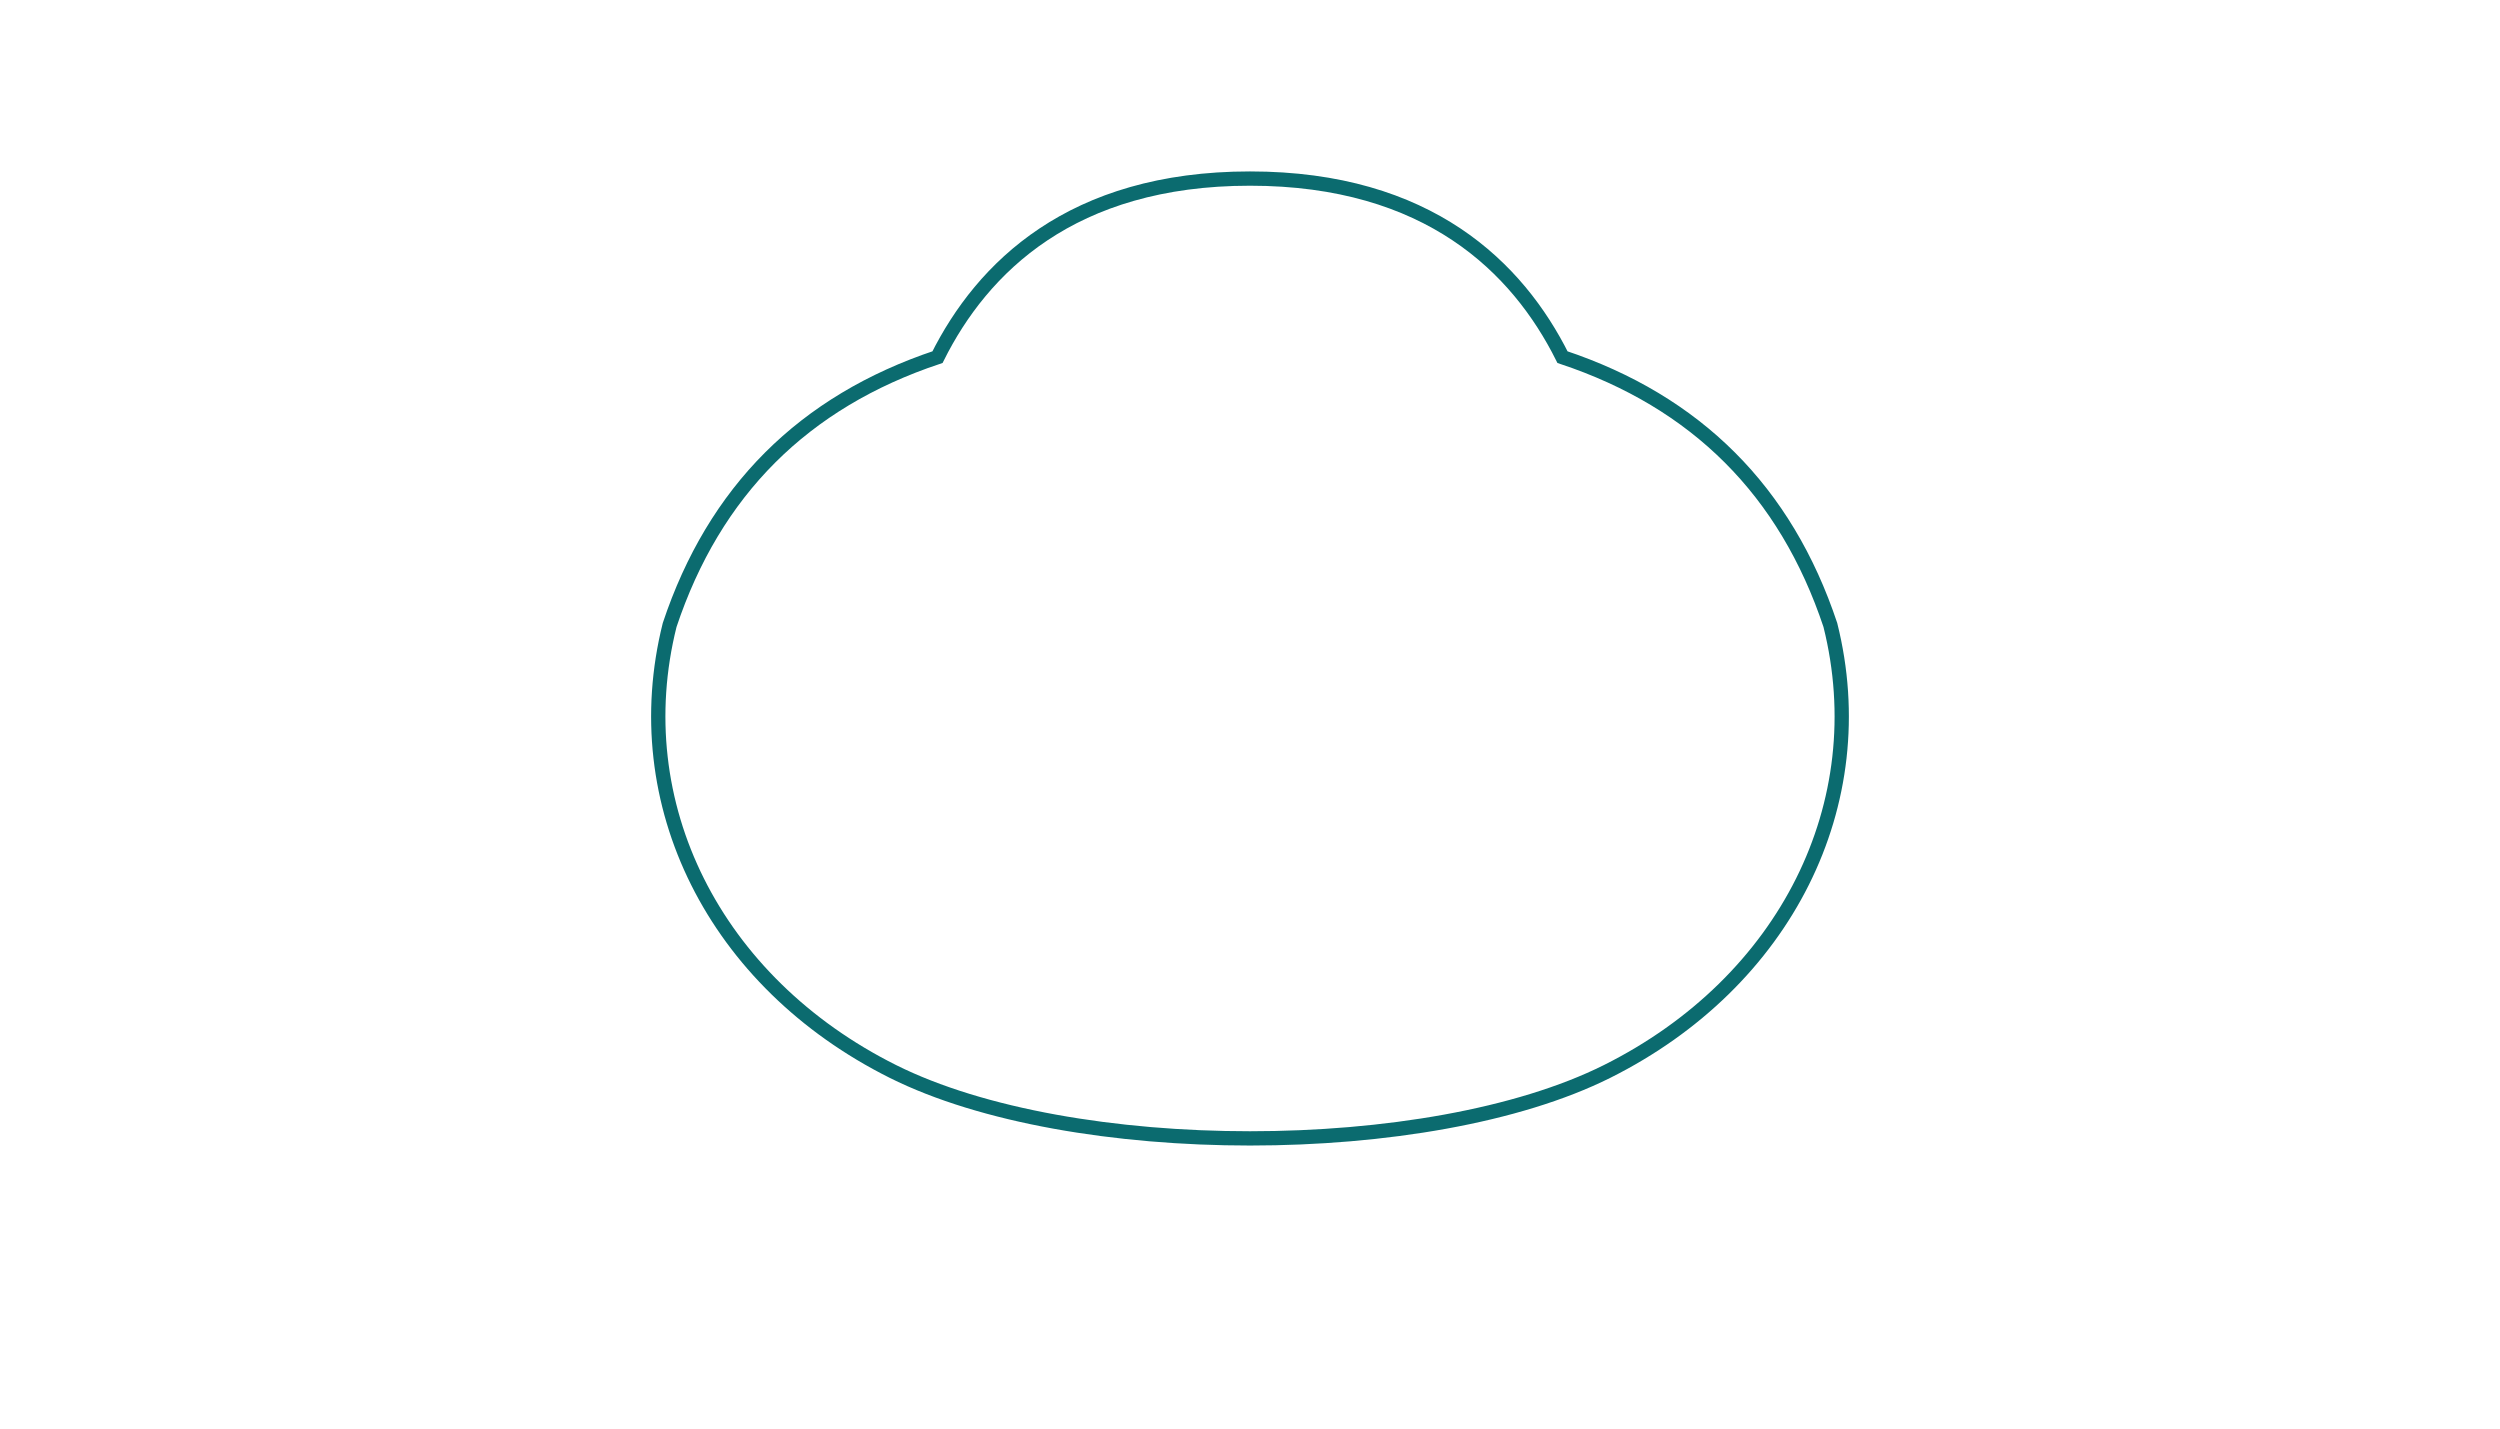
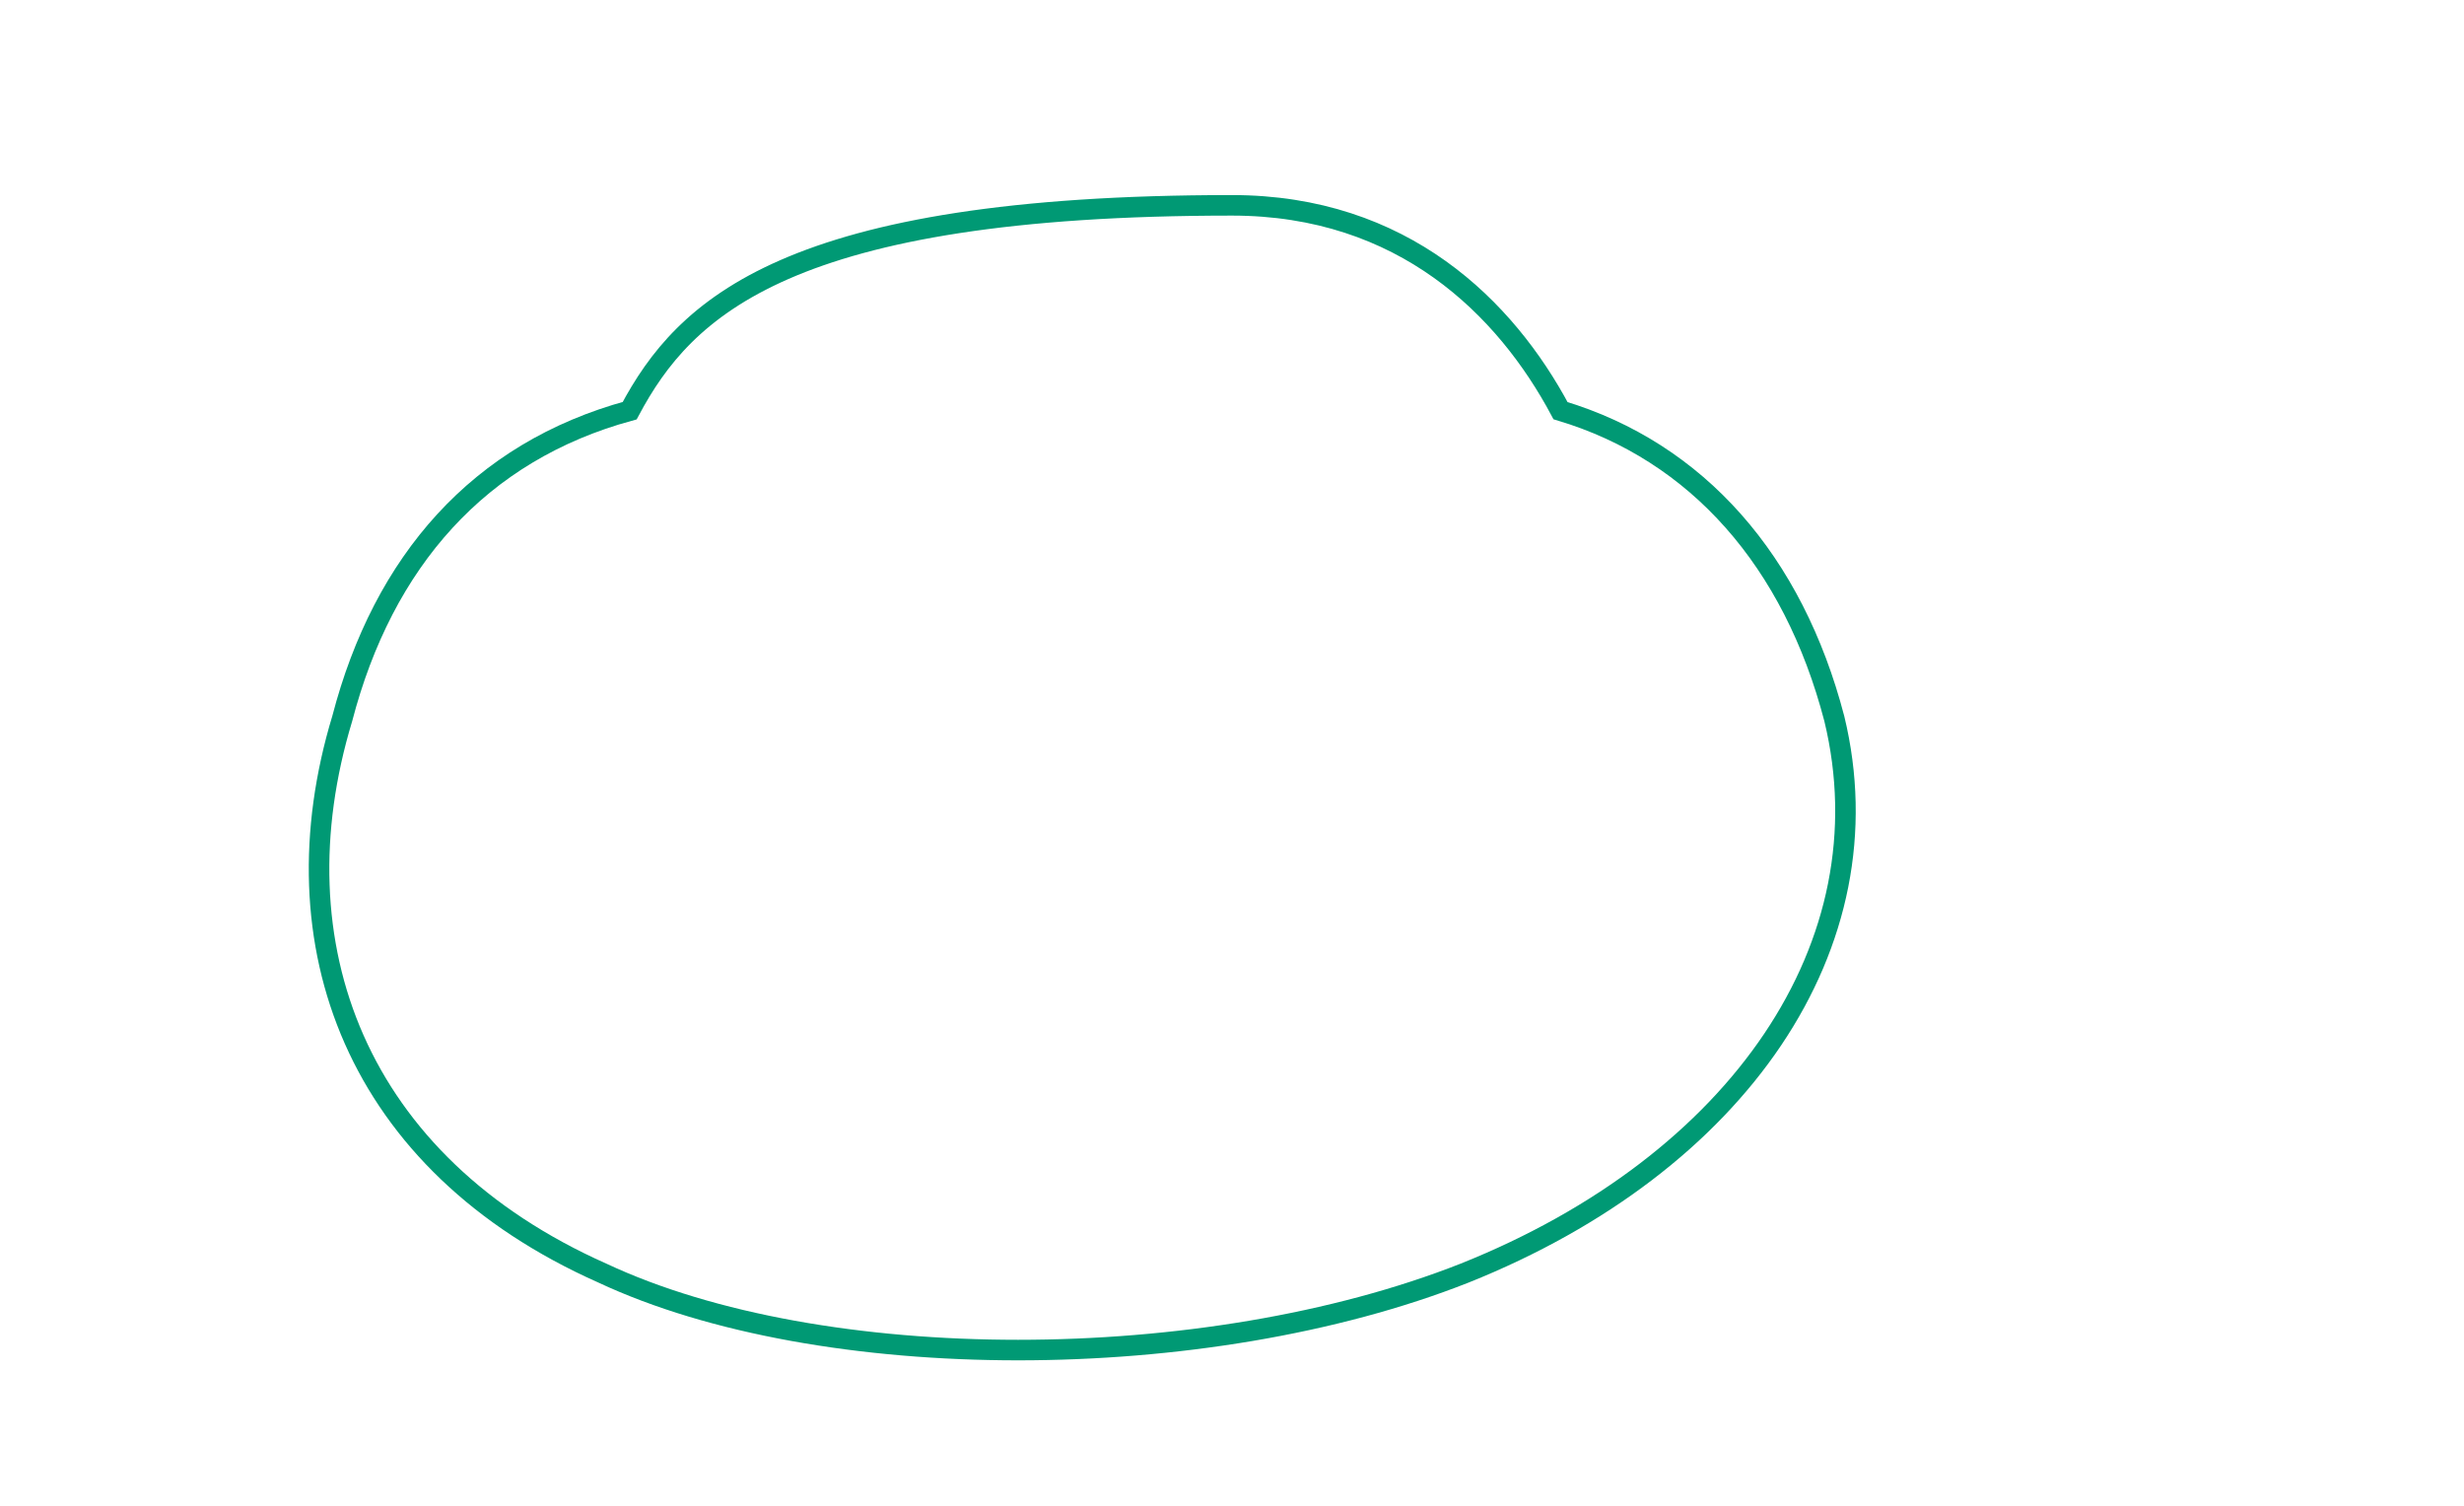
- <svg xmlns="http://www.w3.org/2000/svg" width="280" height="160" viewBox="0 0 280 160" fill="none">
-   <path d="M140 20 C160 20, 170 30, 175 40 C190 45, 200 55, 205 70 C210 90, 200 110, 180 120 C160 130, 120 130, 100 120 C80 110, 70 90, 75 70 C80 55, 90 45, 105 40 C110 30, 120 20, 140 20 Z" stroke="#0B6B6F" stroke-width="1.6" fill="none" />
+ <svg xmlns="http://www.w3.org/2000/svg" width="360" height="220" viewBox="0 0 360 220" fill="none">
+   <path d="M180 30 C205 30, 220 45, 228 60 C248 66, 262 82, 268 105 C276 138, 254 170, 214 186 C176 201, 120 201, 88 186 C52 170, 40 138, 50 105 C56 82, 70 66, 92 60 C100 45, 115 30, 180 30 Z" stroke="#009974" stroke-width="3" fill="none" />
</svg>
